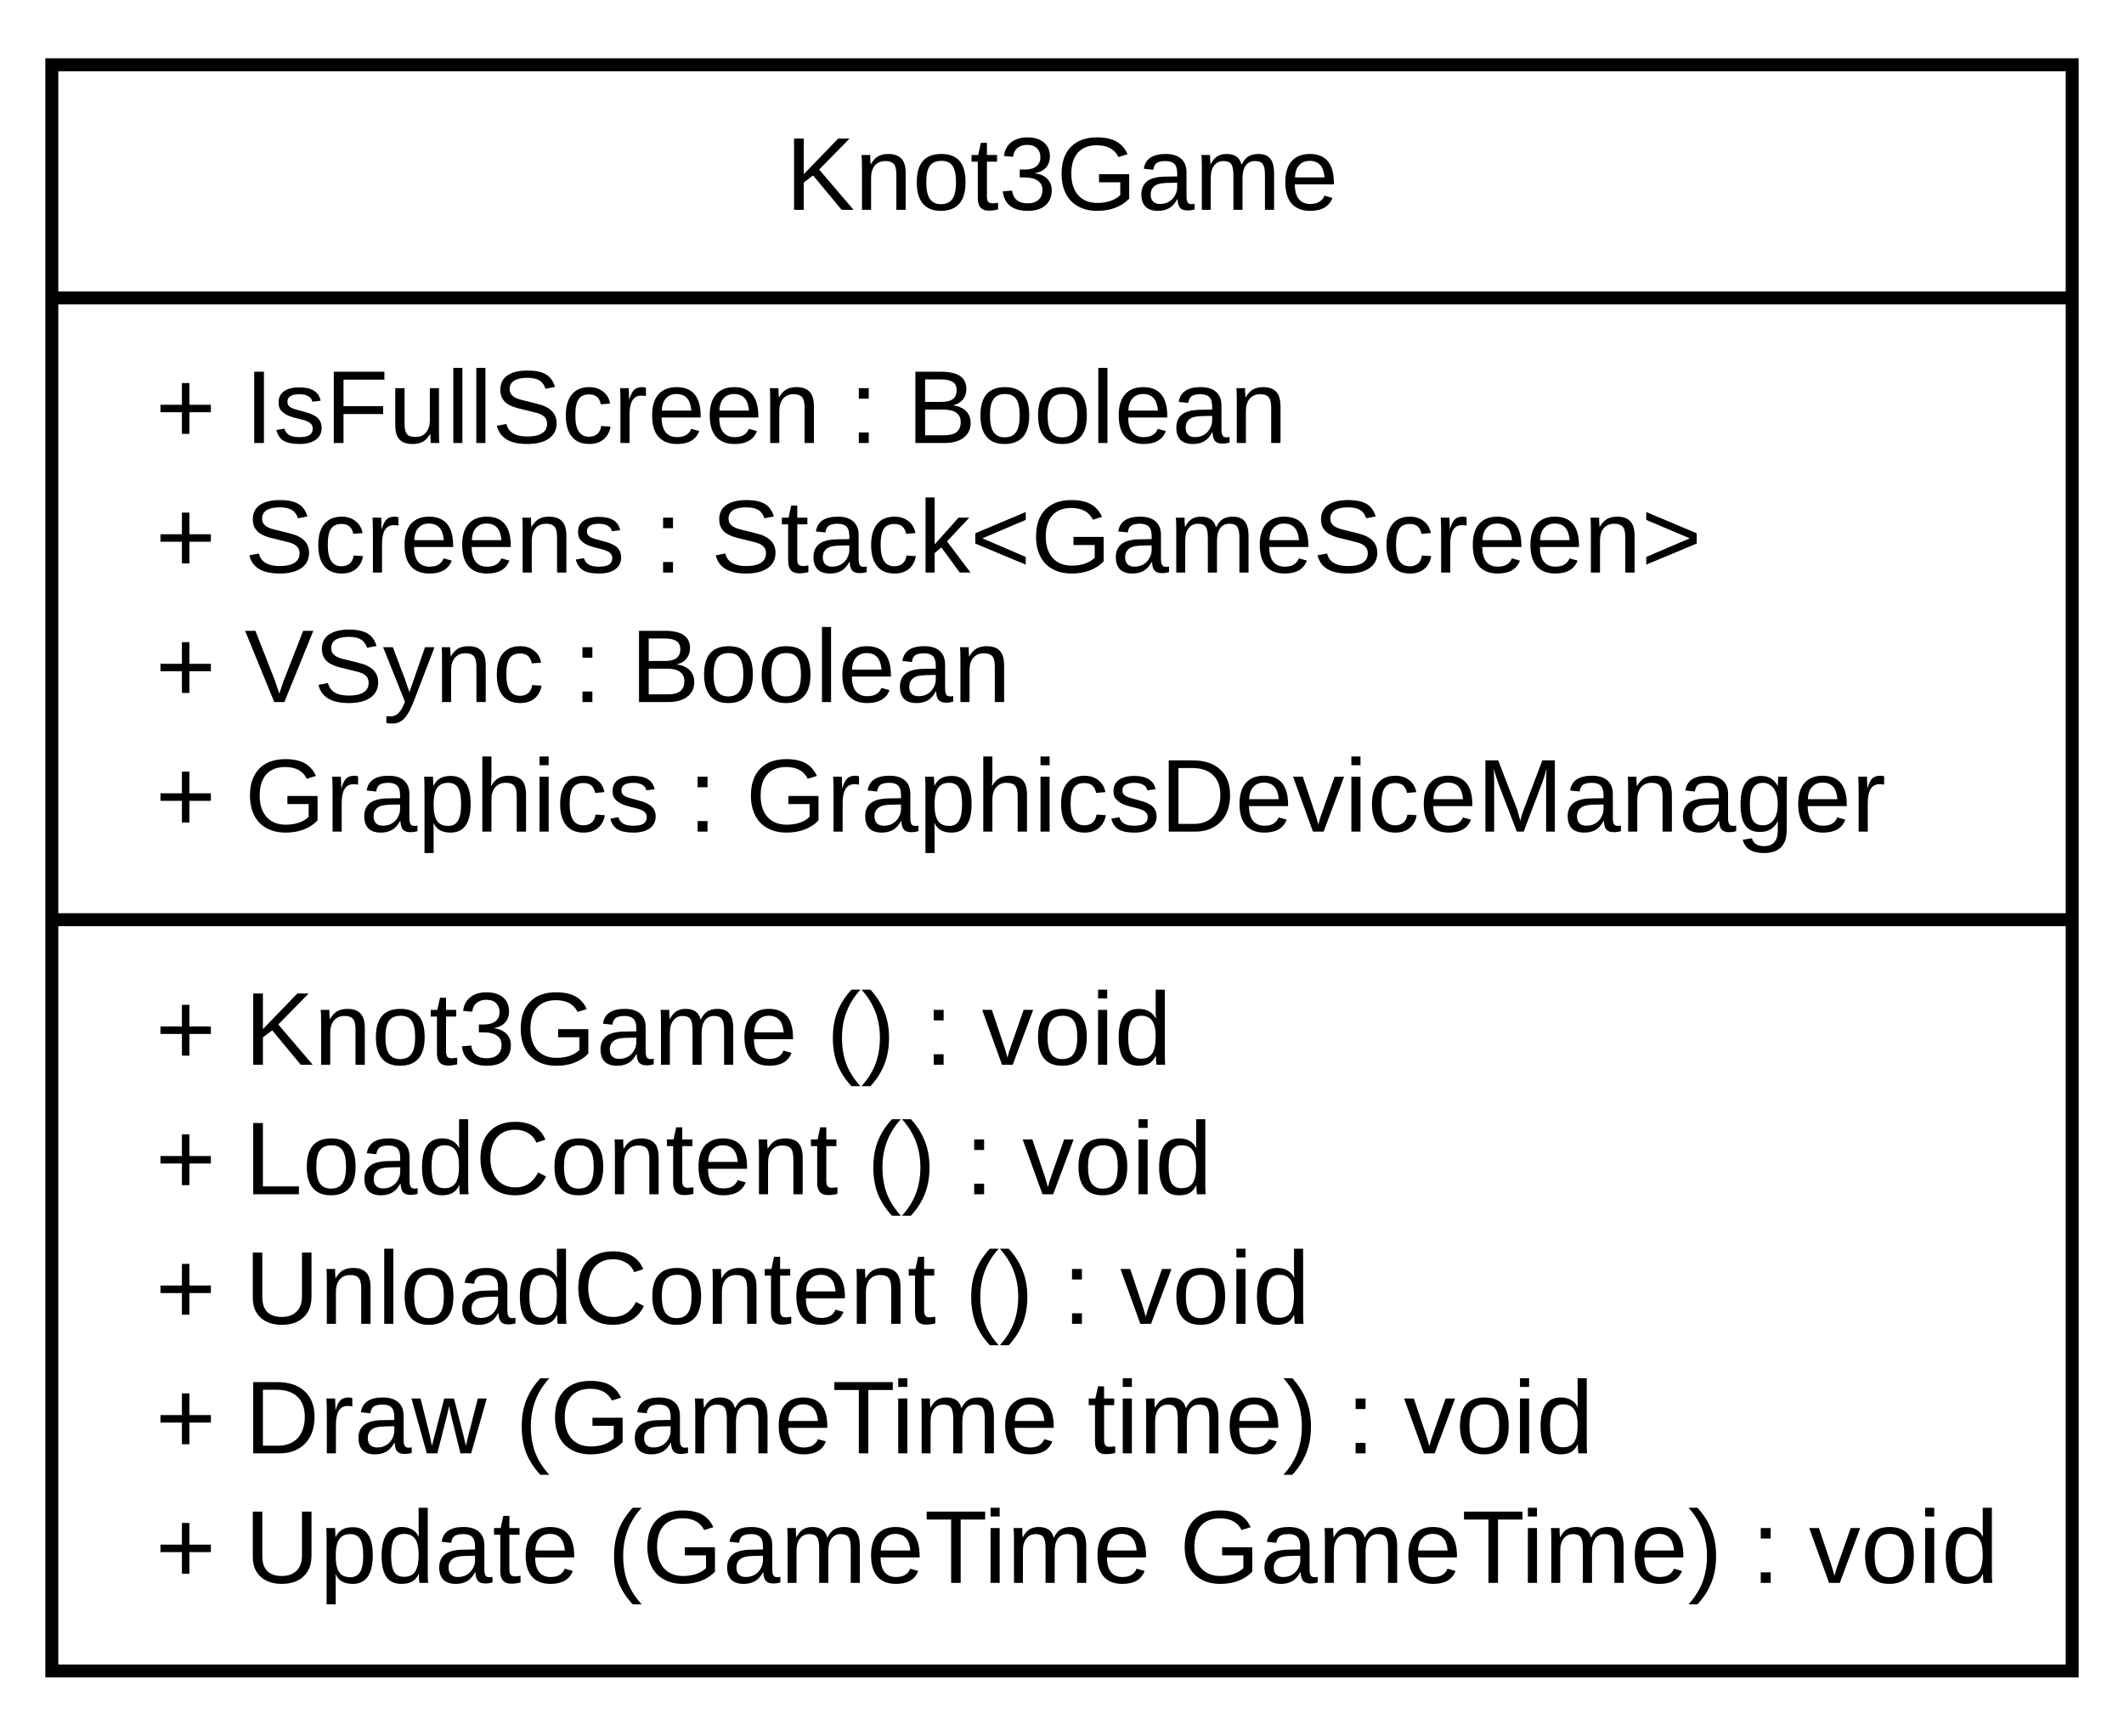
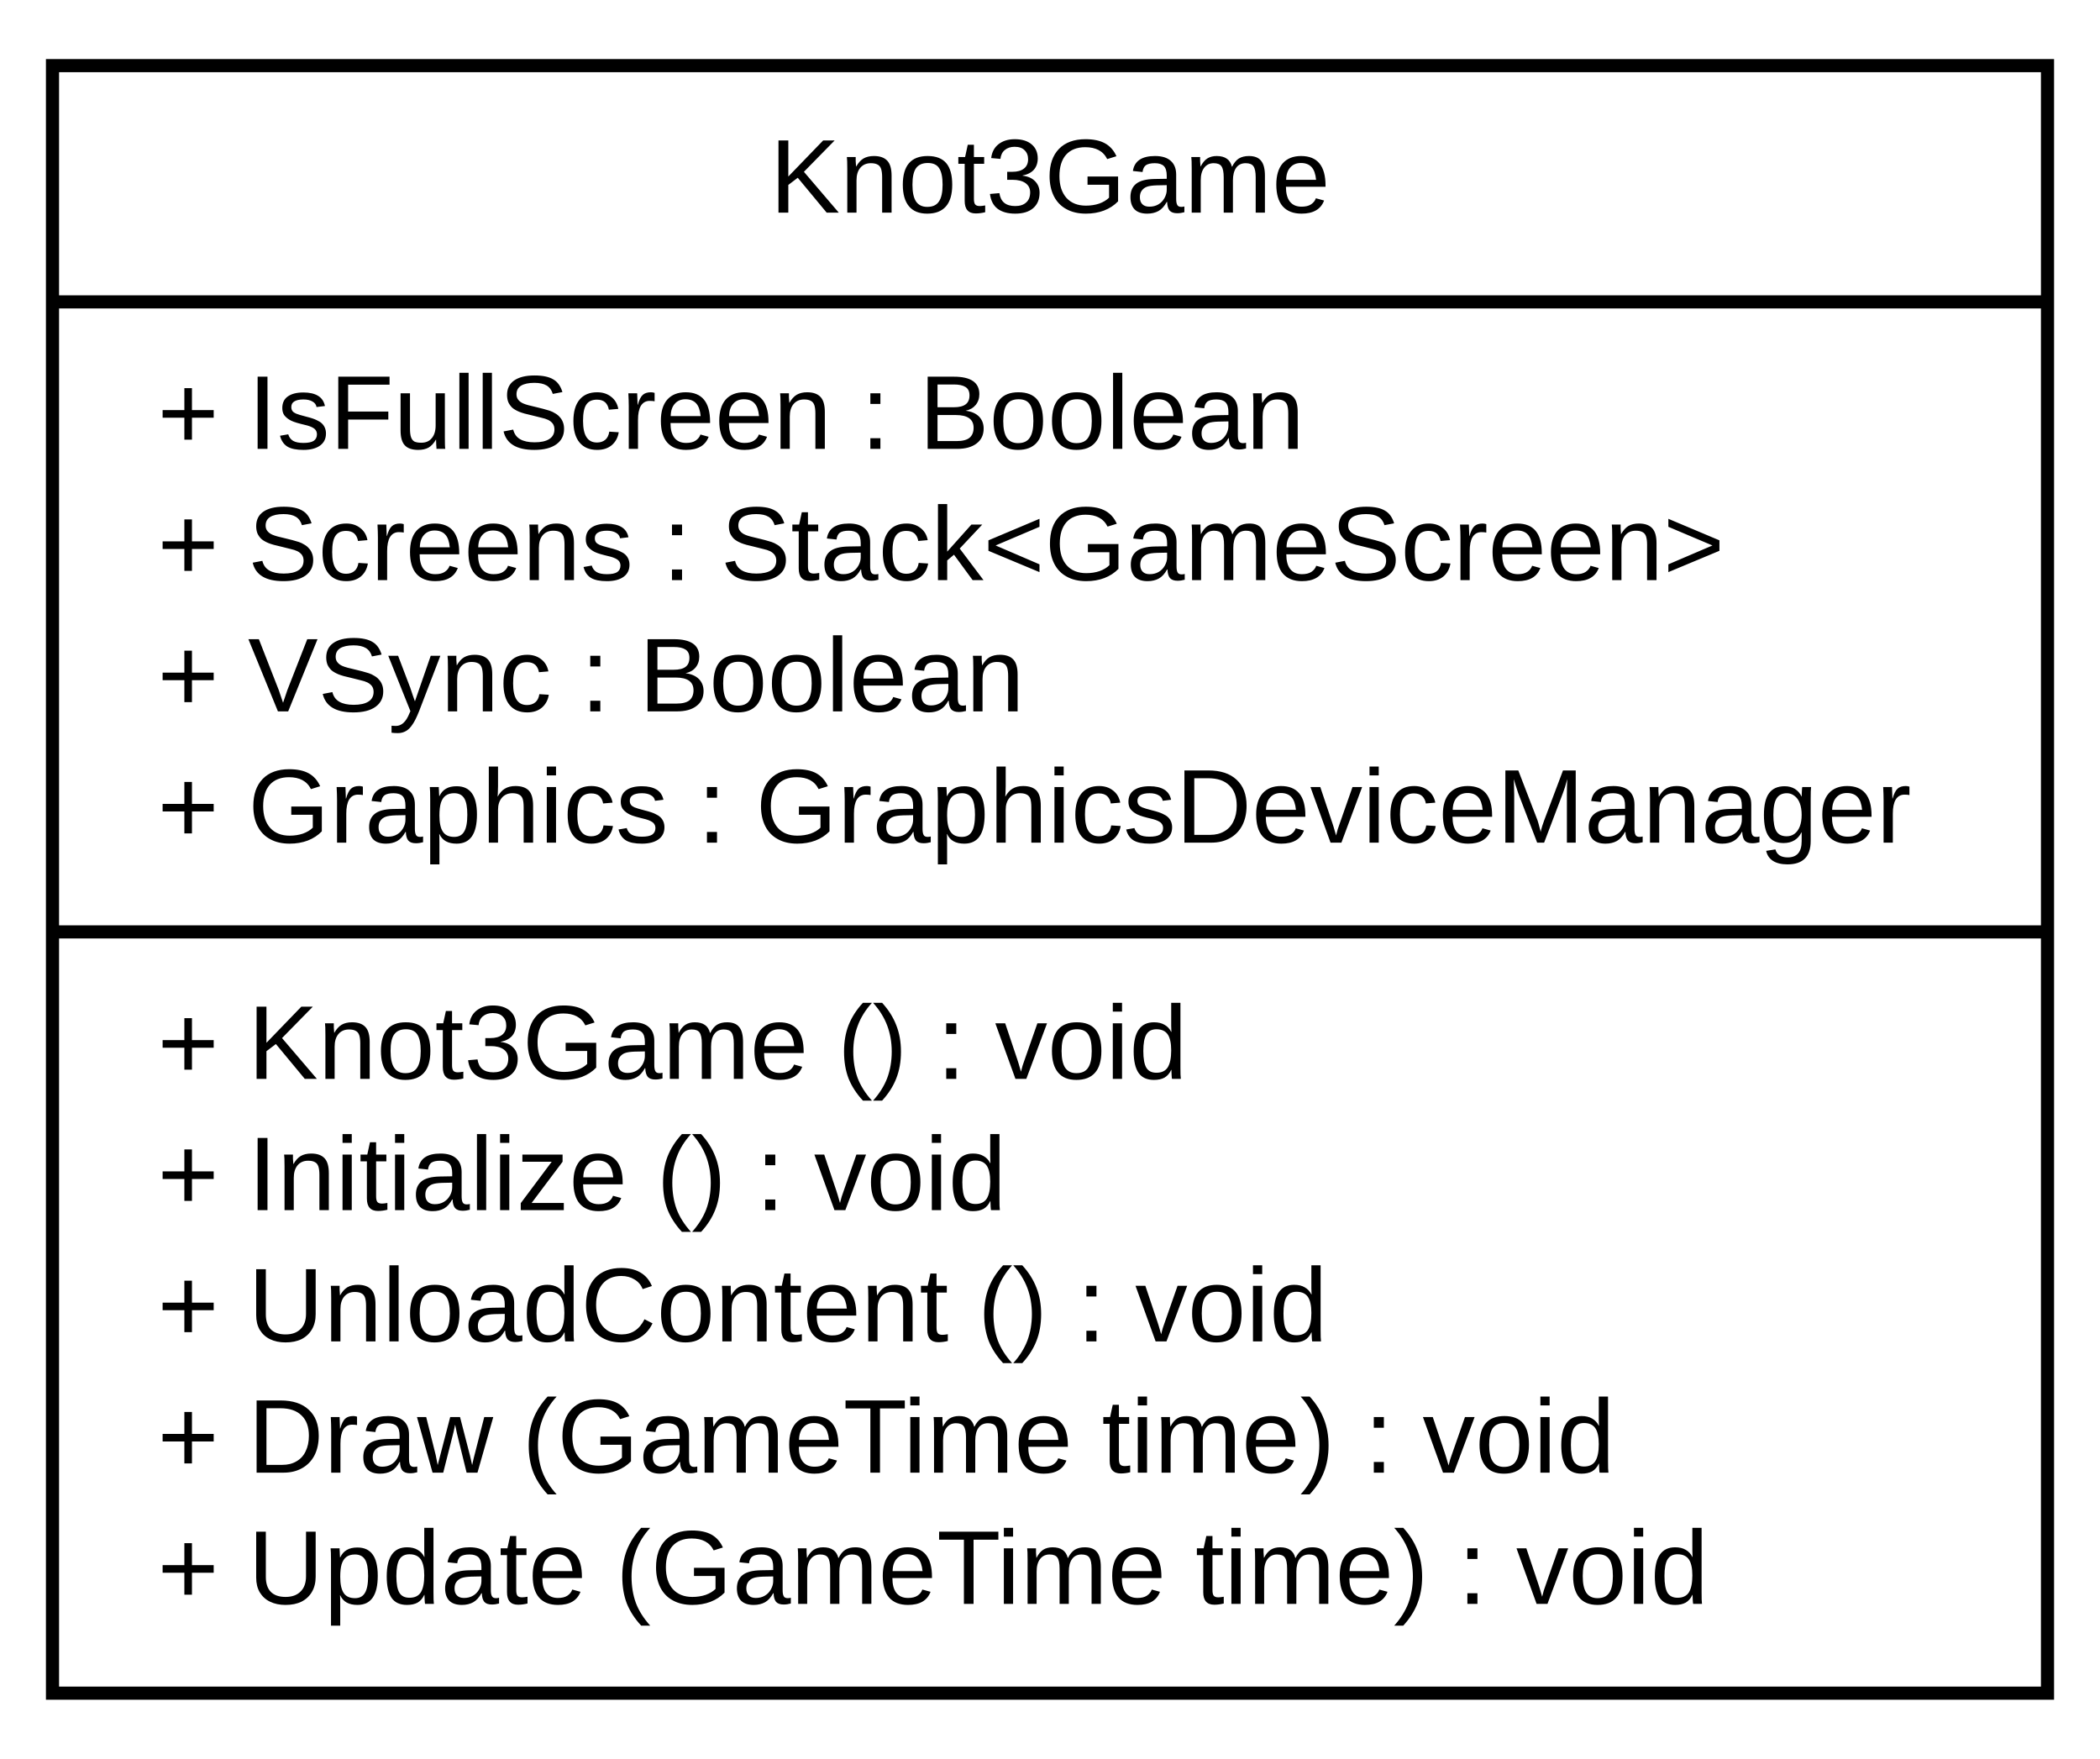
- <svg xmlns="http://www.w3.org/2000/svg" width="164pt" height="134pt" viewBox="0.00 0.00 164.00 134.00">
+ <svg xmlns="http://www.w3.org/2000/svg" width="160pt" height="134pt" viewBox="0.00 0.00 160.00 134.00">
  <g id="graph1" class="graph" transform="scale(1 1) rotate(0) translate(4 130)">
-     <polygon fill="white" stroke="white" points="-4,5 -4,-130 161,-130 161,5 -4,5" />
+     <polygon fill="white" stroke="white" points="-4,5 -4,-130 157,-130 157,5 -4,5" />
    <g id="node1" class="node">
-       <polygon fill="#ffffff" stroke="black" points="0,-1 0,-125 156,-125 156,-1 0,-1" />
-       <text text-anchor="middle" x="78" y="-113.8" font-family="Arial" font-size="8.00">Knot3Game</text>
-       <polyline fill="none" stroke="black" points="0,-107 156,-107 " />
+       <polygon fill="#ffffff" stroke="black" points="0,-1 0,-125 152,-125 152,-1 0,-1" />
+       <text text-anchor="middle" x="76" y="-113.8" font-family="Arial" font-size="8.00">Knot3Game</text>
+       <polyline fill="none" stroke="black" points="0,-107 152,-107 " />
      <text text-anchor="start" x="8" y="-95.8" font-family="Arial" font-size="8.00">+ IsFullScreen : Boolean</text>
      <text text-anchor="start" x="8" y="-85.8" font-family="Arial" font-size="8.00">+ Screens : Stack&lt;GameScreen&gt;</text>
      <text text-anchor="start" x="8" y="-75.8" font-family="Arial" font-size="8.00">+ VSync : Boolean</text>
      <text text-anchor="start" x="8" y="-65.8" font-family="Arial" font-size="8.00">+ Graphics : GraphicsDeviceManager</text>
-       <polyline fill="none" stroke="black" points="0,-59 156,-59 " />
+       <polyline fill="none" stroke="black" points="0,-59 152,-59 " />
      <text text-anchor="start" x="8" y="-47.8" font-family="Arial" font-size="8.00">+ Knot3Game () : void</text>
-       <text text-anchor="start" x="8" y="-37.8" font-family="Arial" font-size="8.00">+ LoadContent () : void</text>
+       <text text-anchor="start" x="8" y="-37.8" font-family="Arial" font-size="8.00">+ Initialize () : void</text>
      <text text-anchor="start" x="8" y="-27.8" font-family="Arial" font-size="8.00">+ UnloadContent () : void</text>
      <text text-anchor="start" x="8" y="-17.8" font-family="Arial" font-size="8.00">+ Draw (GameTime time) : void</text>
-       <text text-anchor="start" x="8" y="-7.8" font-family="Arial" font-size="8.00">+ Update (GameTime GameTime) : void</text>
+       <text text-anchor="start" x="8" y="-7.8" font-family="Arial" font-size="8.00">+ Update (GameTime time) : void</text>
    </g>
  </g>
</svg>
